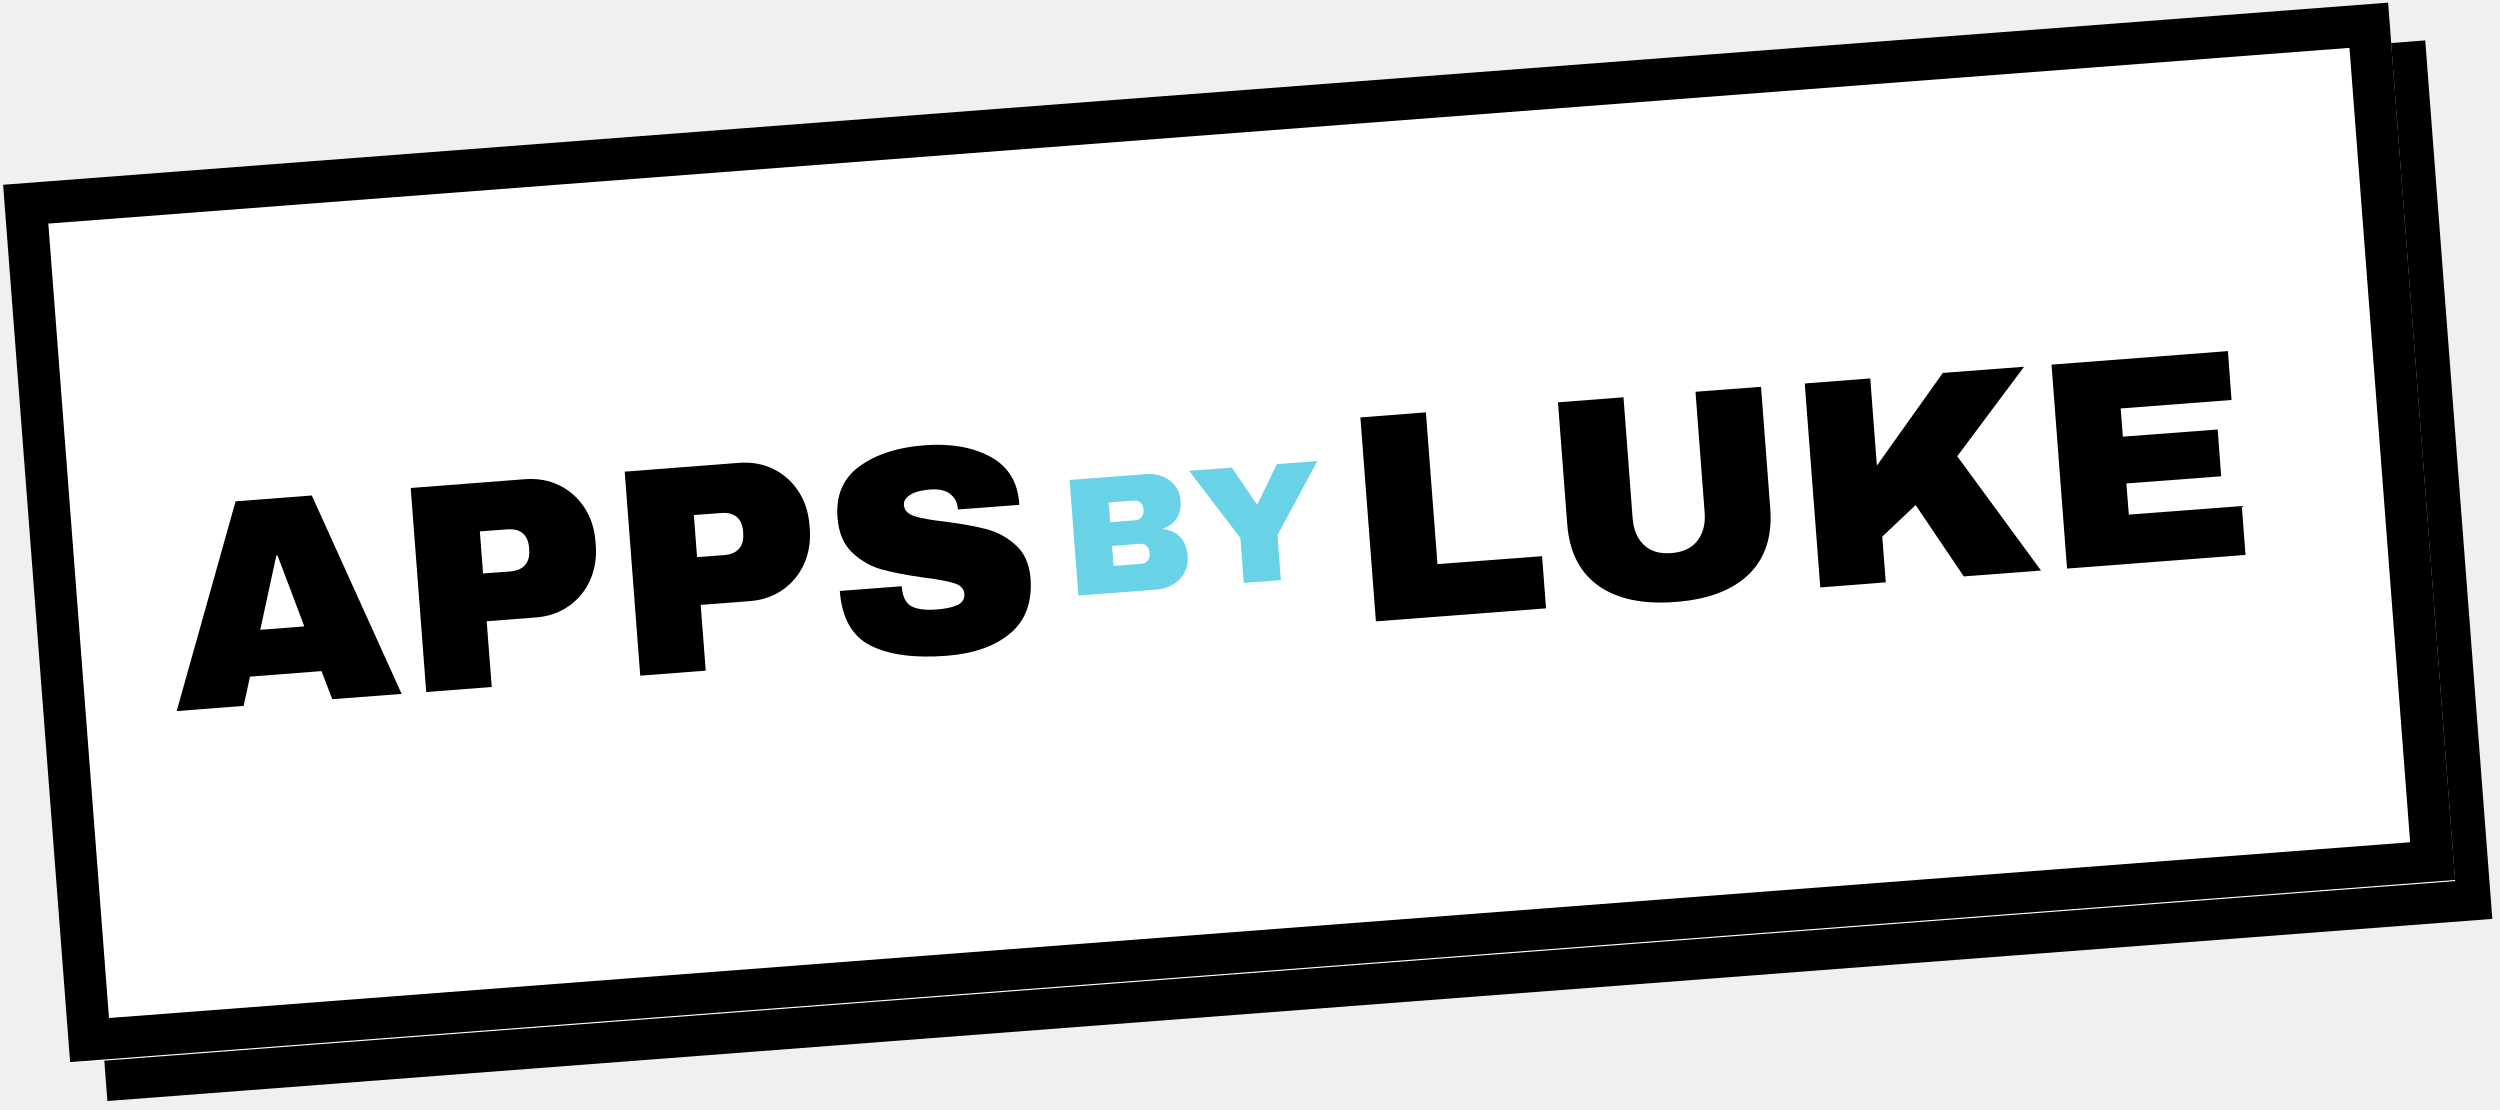
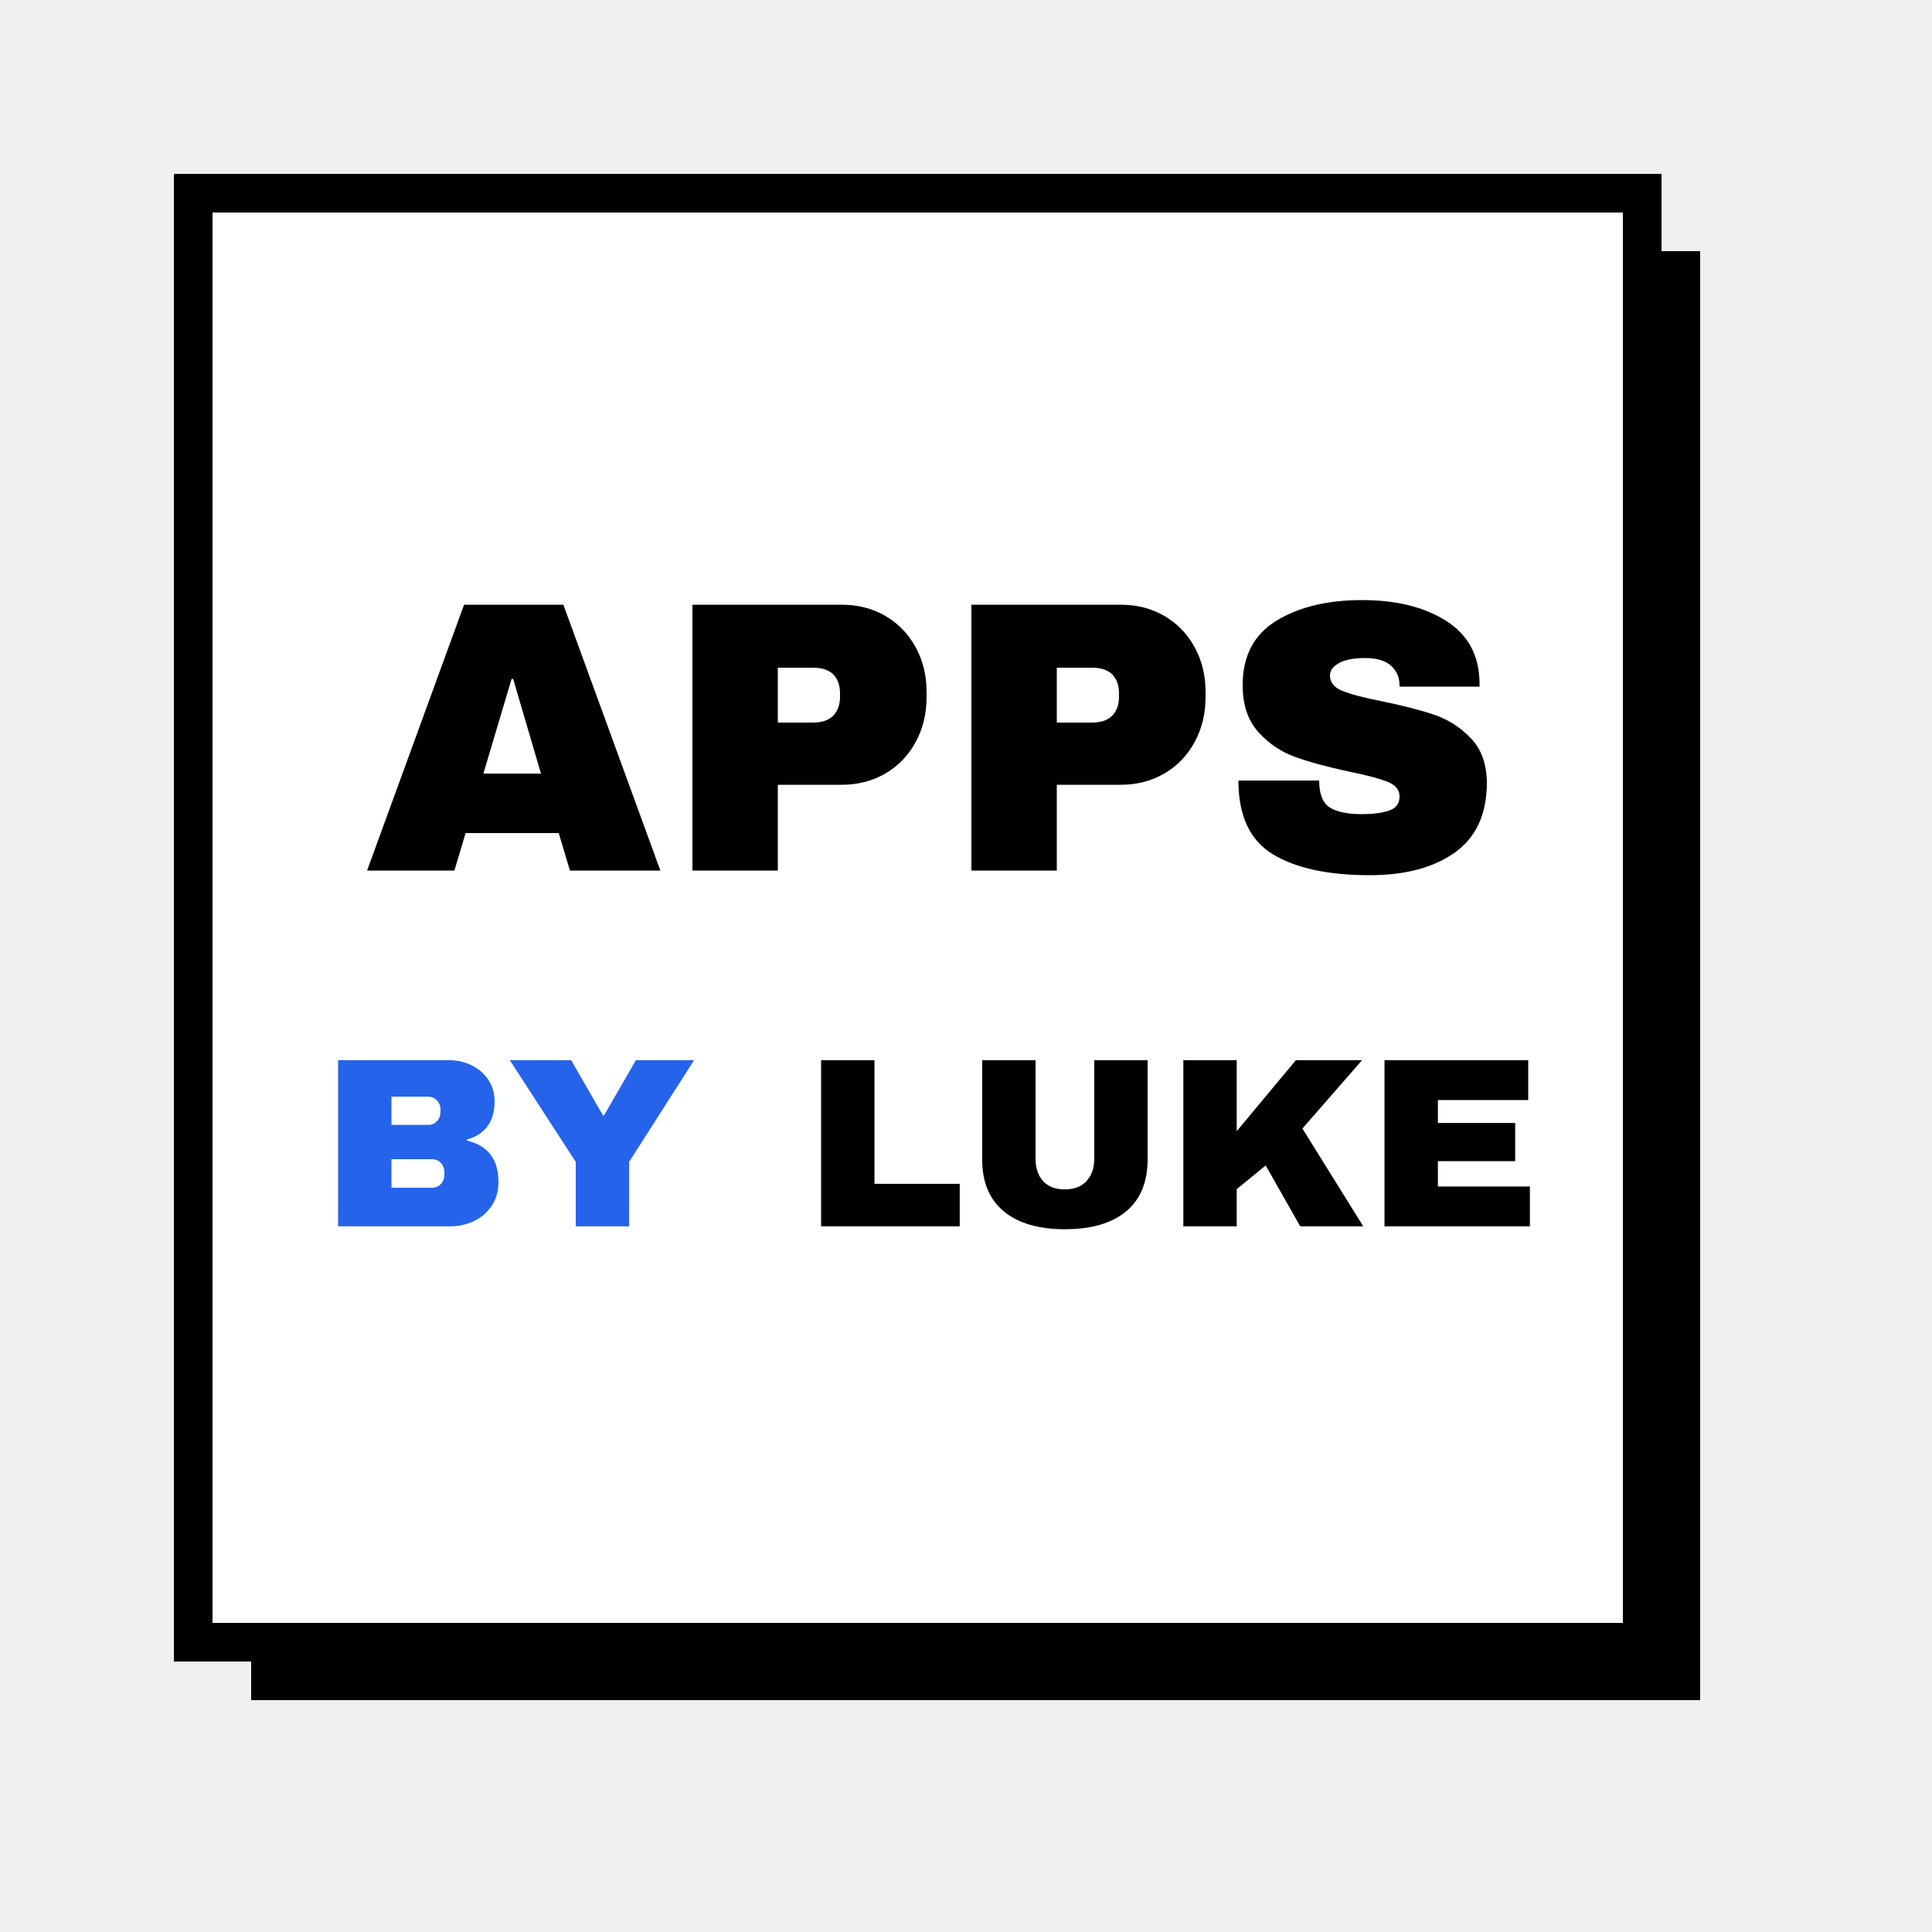
- <svg xmlns="http://www.w3.org/2000/svg" width="473" zoomAndPan="magnify" viewBox="0 0 354.75 157.5" height="210" preserveAspectRatio="xMidYMid meet" version="1.0">
-   <defs>
-     <g />
-     <clipPath id="0213d211aa">
-       <path d="M 5 5 L 354 5 L 354 157 L 5 157 Z M 5 5 " clip-rule="nonzero" />
-     </clipPath>
-     <clipPath id="599840b087">
-       <path d="M 5.719 31.578 L 344.184 5.73 L 353.703 130.387 L 15.238 156.234 Z M 5.719 31.578 " clip-rule="nonzero" />
-     </clipPath>
-     <clipPath id="8e7d22c7f6">
-       <path d="M 0.438 0 L 349 0 L 349 151 L 0.438 151 Z M 0.438 0 " clip-rule="nonzero" />
-     </clipPath>
-     <clipPath id="e24e7d6111">
-       <path d="M 0.438 26.219 L 338.902 0.371 L 348.422 125.027 L 9.957 150.875 Z M 0.438 26.219 " clip-rule="nonzero" />
-     </clipPath>
-     <clipPath id="fa8314490c">
-       <path d="M 0.438 0 L 349 0 L 349 151 L 0.438 151 Z M 0.438 0 " clip-rule="nonzero" />
-     </clipPath>
-     <clipPath id="a537d8eddf">
-       <path d="M 0.438 26.219 L 338.875 0.371 L 348.383 124.863 L 9.945 150.711 Z M 0.438 26.219 " clip-rule="nonzero" />
-     </clipPath>
-     <clipPath id="7b8e2e2ddb">
-       <path d="M 0.438 26.219 L 338.898 0.371 L 348.418 125.023 L 9.957 150.875 Z M 0.438 26.219 " clip-rule="nonzero" />
-     </clipPath>
-   </defs>
-   <g clip-path="url(#0213d211aa)">
-     <g clip-path="url(#599840b087)">
-       <path fill="#000000" d="M 5.719 31.578 L 344.141 5.734 L 353.66 130.391 L 15.238 156.234 Z M 5.719 31.578 " fill-opacity="1" fill-rule="nonzero" />
-     </g>
+ <svg xmlns="http://www.w3.org/2000/svg" width="200" height="200" viewBox="0 0 200 200">
+   <rect x="26" y="26" width="150" height="150" fill="black" stroke="none" />
+   <rect x="20" y="20" width="150" height="150" fill="white" stroke="black" stroke-width="4" />
+   <g fill="#000000" transform="translate(38, 55) scale(0.8)">
+     <path d="M26.25 43.90L24.80 39.05L12.75 39.05L11.30 43.90L0 43.90L12.55 9.50L25.40 9.50L37.95 43.90L26.25 43.90M15.05 31.35L22.50 31.35L18.90 19.10L18.70 19.10L15.05 31.35ZM61.40 9.50Q64.60 9.50 67.10 10.97Q69.60 12.45 71 15.02Q72.40 17.60 72.40 20.80L72.40 21.45Q72.40 24.65 71 27.25Q69.60 29.85 67.10 31.32Q64.60 32.80 61.40 32.80L53.15 32.80L53.15 43.90L42.10 43.90L42.10 9.50L61.40 9.50M53.15 24.75L57.70 24.75Q59.45 24.75 60.33 23.85Q61.20 22.95 61.20 21.40L61.20 21.00Q61.20 19.40 60.33 18.52Q59.45 17.65 57.70 17.65L53.15 17.65L53.15 24.75ZM97.50 9.50Q100.70 9.50 103.20 10.97Q105.70 12.45 107.10 15.02Q108.50 17.60 108.50 20.80L108.50 21.45Q108.50 24.65 107.10 27.25Q105.70 29.85 103.20 31.32Q100.70 32.80 97.50 32.80L89.25 32.80L89.25 43.90L78.20 43.90L78.20 9.50L97.50 9.50M89.25 24.75L93.80 24.75Q95.55 24.75 96.42 23.85Q97.30 22.95 97.30 21.40L97.30 21.00Q97.30 19.40 96.42 18.52Q95.55 17.65 93.80 17.65L89.25 17.65L89.25 24.75ZM128.75 8.90Q135.35 8.90 139.60 11.57Q143.85 14.25 143.95 19.50L143.95 20.10L133.60 20.10L133.60 19.90Q133.60 18.40 132.50 17.40Q131.40 16.40 129.15 16.40Q126.95 16.40 125.77 17.05Q124.60 17.70 124.60 18.65Q124.60 20.00 126.20 20.65Q127.80 21.30 131.35 22.00Q135.50 22.85 138.18 23.77Q140.85 24.70 142.85 26.80Q144.85 28.90 144.90 32.50Q144.90 38.60 140.78 41.55Q136.65 44.50 129.75 44.50Q121.70 44.50 117.22 41.80Q112.75 39.10 112.75 32.25L123.20 32.25Q123.20 34.85 124.55 35.72Q125.90 36.60 128.75 36.60Q130.85 36.60 132.22 36.15Q133.60 35.70 133.60 34.30Q133.60 33.05 132.07 32.42Q130.55 31.80 127.10 31.10Q122.90 30.20 120.15 29.22Q117.40 28.25 115.35 26.00Q113.30 23.75 113.30 19.90Q113.30 14.25 117.67 11.57Q122.05 8.90 128.75 8.90Z" />
  </g>
-   <g clip-path="url(#8e7d22c7f6)">
-     <g clip-path="url(#e24e7d6111)">
-       <path fill="#ffffff" d="M 0.438 26.219 L 338.859 0.375 L 348.379 125.027 L 9.957 150.875 Z M 0.438 26.219 " fill-opacity="1" fill-rule="nonzero" />
-     </g>
+   <g fill="#2563eb" transform="translate(35, 105) scale(0.5)">
+     <path d="M22.90 9.50Q25.50 9.50 27.68 10.57Q29.85 11.65 31.13 13.60Q32.40 15.55 32.40 17.95Q32.40 24.30 26.65 25.95L26.65 26.15Q33.20 27.65 33.20 34.75Q33.20 37.45 31.88 39.52Q30.55 41.60 28.25 42.75Q25.95 43.90 23.20 43.90L0 43.90L0 9.50L22.90 9.50M11.05 22.90L18.65 22.90Q19.75 22.90 20.48 22.12Q21.20 21.35 21.20 20.20L21.20 19.70Q21.20 18.60 20.45 17.82Q19.70 17.05 18.65 17.05L11.05 17.05L11.05 22.90M11.05 35.90L19.45 35.90Q20.55 35.90 21.28 35.13Q22.00 34.35 22.00 33.20L22.00 32.70Q22.00 31.55 21.28 30.77Q20.55 30 19.45 30L11.05 30L11.05 35.90ZM60.25 43.90L49.20 43.90L49.20 30.55L35.55 9.50L48.25 9.50L54.85 20.95L55.05 20.95L61.65 9.50L73.70 9.50L60.25 30.55L60.25 43.90Z" />
  </g>
-   <g clip-path="url(#fa8314490c)">
-     <g clip-path="url(#a537d8eddf)">
-       <g clip-path="url(#7b8e2e2ddb)">
-         <path stroke-linecap="butt" transform="matrix(0.745456, -0.0569326, 0.0569326, 0.745456, 0.436744, 26.21951)" fill="none" stroke-linejoin="miter" d="M 0.001 -0.001 L 454.033 0.001 L 454.032 167.217 L -0 167.221 Z M 0.001 -0.001 " stroke="#000000" stroke-width="16" stroke-opacity="1" stroke-miterlimit="4" />
-       </g>
-     </g>
-   </g>
-   <g fill="#000000" fill-opacity="1">
-     <g transform="translate(24.64974, 100.933)">
-       <g>
-         <path d="M 22.5 -1.719 L 20.969 -5.703 L 10.828 -4.922 L 9.922 -0.766 L 0.422 -0.031 L 8.781 -29.797 L 19.594 -30.625 L 32.344 -2.469 Z M 12.281 -11.562 L 18.531 -12.047 L 14.734 -22.109 L 14.562 -22.094 Z M 12.281 -11.562 " />
-       </g>
-     </g>
-   </g>
-   <g fill="#000000" fill-opacity="1">
-     <g transform="translate(57.37236, 98.43385)">
-       <g>
-         <path d="M 17.141 -30.438 C 18.941 -30.57 20.57 -30.273 22.031 -29.547 C 23.5 -28.816 24.68 -27.758 25.578 -26.375 C 26.473 -25 26.988 -23.41 27.125 -21.609 L 27.172 -21.062 C 27.305 -19.27 27.035 -17.613 26.359 -16.094 C 25.68 -14.582 24.672 -13.359 23.328 -12.422 C 21.992 -11.484 20.426 -10.945 18.625 -10.812 L 11.688 -10.281 L 12.406 -0.953 L 3.109 -0.234 L 0.906 -29.188 Z M 11.172 -17.062 L 15 -17.344 C 15.988 -17.426 16.707 -17.738 17.156 -18.281 C 17.602 -18.82 17.789 -19.523 17.719 -20.391 L 17.703 -20.734 C 17.629 -21.629 17.332 -22.301 16.812 -22.75 C 16.289 -23.207 15.535 -23.395 14.547 -23.312 L 10.719 -23.031 Z M 11.172 -17.062 " />
-       </g>
-     </g>
-   </g>
-   <g fill="#000000" fill-opacity="1">
-     <g transform="translate(87.73962, 96.11462)">
-       <g>
-         <path d="M 17.141 -30.438 C 18.941 -30.57 20.57 -30.273 22.031 -29.547 C 23.5 -28.816 24.68 -27.758 25.578 -26.375 C 26.473 -25 26.988 -23.41 27.125 -21.609 L 27.172 -21.062 C 27.305 -19.27 27.035 -17.613 26.359 -16.094 C 25.68 -14.582 24.672 -13.359 23.328 -12.422 C 21.992 -11.484 20.426 -10.945 18.625 -10.812 L 11.688 -10.281 L 12.406 -0.953 L 3.109 -0.234 L 0.906 -29.188 Z M 11.172 -17.062 L 15 -17.344 C 15.988 -17.426 16.707 -17.738 17.156 -18.281 C 17.602 -18.82 17.789 -19.523 17.719 -20.391 L 17.703 -20.734 C 17.629 -21.629 17.332 -22.301 16.812 -22.75 C 16.289 -23.207 15.535 -23.395 14.547 -23.312 L 10.719 -23.031 Z M 11.172 -17.062 " />
-       </g>
-     </g>
-   </g>
-   <g fill="#000000" fill-opacity="1">
-     <g transform="translate(118.1069, 93.79538)">
-       <g>
-         <path d="M 13.016 -30.609 C 16.711 -30.891 19.812 -30.367 22.312 -29.047 C 24.812 -27.734 26.207 -25.609 26.5 -22.672 L 26.531 -22.156 L 17.812 -21.5 L 17.797 -21.672 C 17.734 -22.516 17.375 -23.191 16.719 -23.703 C 16.062 -24.223 15.102 -24.43 13.844 -24.328 C 12.602 -24.234 11.664 -23.977 11.031 -23.562 C 10.406 -23.156 10.113 -22.68 10.156 -22.141 C 10.219 -21.391 10.707 -20.863 11.625 -20.562 C 12.551 -20.258 14.023 -19.992 16.047 -19.766 C 18.41 -19.461 20.359 -19.109 21.891 -18.703 C 23.43 -18.297 24.805 -17.547 26.016 -16.453 C 27.234 -15.367 27.938 -13.816 28.125 -11.797 C 28.383 -8.367 27.422 -5.738 25.234 -3.906 C 23.047 -2.082 20.016 -1.023 16.141 -0.734 C 11.617 -0.391 8.047 -0.875 5.422 -2.188 C 2.805 -3.508 1.352 -6.094 1.062 -9.938 L 9.844 -10.609 C 9.957 -9.16 10.41 -8.219 11.203 -7.781 C 12.004 -7.344 13.203 -7.188 14.797 -7.312 C 15.973 -7.395 16.938 -7.594 17.688 -7.906 C 18.438 -8.227 18.785 -8.773 18.734 -9.547 C 18.672 -10.254 18.195 -10.75 17.312 -11.031 C 16.438 -11.312 15.016 -11.578 13.047 -11.828 C 10.66 -12.16 8.676 -12.539 7.094 -12.969 C 5.508 -13.395 4.094 -14.191 2.844 -15.359 C 1.602 -16.535 0.898 -18.203 0.734 -20.359 C 0.492 -23.523 1.539 -25.953 3.875 -27.641 C 6.207 -29.328 9.254 -30.316 13.016 -30.609 Z M 13.016 -30.609 " />
-       </g>
-     </g>
-   </g>
-   <g fill="#69d2e7" fill-opacity="1">
-     <g transform="translate(151.2562, 84.64769)">
-       <g>
-         <path d="M 11.438 -17.375 C 12.258 -17.438 13.031 -17.32 13.75 -17.031 C 14.469 -16.738 15.051 -16.297 15.5 -15.703 C 15.957 -15.117 16.211 -14.453 16.266 -13.703 C 16.422 -11.672 15.602 -10.328 13.812 -9.672 L 13.828 -9.578 C 15.953 -9.266 17.102 -7.973 17.281 -5.703 C 17.344 -4.836 17.188 -4.062 16.812 -3.375 C 16.445 -2.688 15.91 -2.129 15.203 -1.703 C 14.492 -1.285 13.707 -1.047 12.844 -0.984 L 1.766 -0.141 L 0.516 -16.547 Z M 6.281 -10.547 L 9.891 -10.828 C 10.242 -10.859 10.523 -11.004 10.734 -11.266 C 10.941 -11.523 11.035 -11.844 11.016 -12.219 L 11 -12.453 C 10.969 -12.805 10.82 -13.098 10.562 -13.328 C 10.312 -13.555 10.016 -13.656 9.672 -13.625 L 6.062 -13.344 Z M 6.75 -4.344 L 10.75 -4.656 C 11.102 -4.688 11.383 -4.832 11.594 -5.094 C 11.812 -5.352 11.906 -5.672 11.875 -6.047 L 11.859 -6.281 C 11.828 -6.645 11.688 -6.941 11.438 -7.172 C 11.195 -7.41 10.898 -7.516 10.547 -7.484 L 6.547 -7.172 Z M 6.75 -4.344 " />
-       </g>
-     </g>
-   </g>
-   <g fill="#69d2e7" fill-opacity="1">
-     <g transform="translate(169.8059, 83.23099)">
-       <g>
-         <path d="M 11.953 -0.906 L 6.688 -0.516 L 6.203 -6.891 L -1.078 -16.422 L 4.984 -16.875 L 8.531 -11.672 L 8.625 -11.672 L 11.375 -17.375 L 17.125 -17.812 L 11.469 -7.281 Z M 11.953 -0.906 " />
-       </g>
-     </g>
-   </g>
-   <g fill="#000000" fill-opacity="1">
-     <g transform="translate(192.1316, 88.40357)">
-       <g>
-         <path d="M 0.906 -29.172 L 10.203 -29.891 L 11.844 -8.359 L 26.688 -9.484 L 27.25 -2.078 L 3.109 -0.234 Z M 0.906 -29.172 " />
-       </g>
-     </g>
-   </g>
-   <g fill="#000000" fill-opacity="1">
-     <g transform="translate(220.17, 86.2622)">
-       <g>
-         <path d="M 31.031 -14.094 C 31.332 -10.133 30.312 -7.02 27.969 -4.75 C 25.625 -2.488 22.156 -1.188 17.562 -0.844 C 12.969 -0.488 9.336 -1.25 6.672 -3.125 C 4.004 -5.008 2.52 -7.93 2.219 -11.891 L 0.906 -29.172 L 10.203 -29.891 L 11.5 -12.734 C 11.625 -11.098 12.16 -9.828 13.109 -8.922 C 14.055 -8.023 15.359 -7.645 17.016 -7.781 C 18.66 -7.906 19.883 -8.488 20.688 -9.531 C 21.5 -10.582 21.844 -11.91 21.719 -13.516 L 20.422 -30.672 L 29.719 -31.375 Z M 31.031 -14.094 " />
-       </g>
-     </g>
-   </g>
-   <g fill="#000000" fill-opacity="1">
-     <g transform="translate(255.1865, 83.58788)">
-       <g>
-         <path d="M 20.5 -30.672 L 32.031 -31.547 L 22.547 -18.844 L 34.438 -2.625 L 23.469 -1.797 L 16.641 -11.922 L 11.906 -7.438 L 12.406 -0.953 L 3.109 -0.234 L 0.906 -29.172 L 10.203 -29.891 L 11.141 -17.516 Z M 20.5 -30.672 " />
-       </g>
-     </g>
-   </g>
-   <g fill="#000000" fill-opacity="1">
-     <g transform="translate(290.2031, 80.91357)">
-       <g>
-         <path d="M 0.906 -29.172 L 25.938 -31.094 L 26.453 -24.156 L 10.719 -22.953 L 11.031 -18.953 L 24.484 -19.969 L 24.984 -13.328 L 11.531 -12.312 L 11.875 -7.891 L 27.906 -9.109 L 28.438 -2.172 L 3.109 -0.234 Z M 0.906 -29.172 " />
-       </g>
-     </g>
+   <g fill="#000000" transform="translate(85, 105) scale(0.5)">
+     <path d="M0 9.50L11.05 9.50L11.05 35.10L28.70 35.10L28.70 43.90L0 43.90L0 9.50ZM67.60 30.05Q67.60 37.10 63.15 40.80Q58.70 44.50 50.50 44.50Q42.30 44.50 37.83 40.80Q33.35 37.10 33.35 30.05L33.35 9.50L44.40 9.50L44.40 29.90Q44.40 32.80 45.95 34.52Q47.50 36.25 50.45 36.25Q53.40 36.25 54.98 34.50Q56.55 32.75 56.55 29.90L56.55 9.50L67.60 9.50L67.60 30.05ZM98.30 9.50L112.00 9.50L99.65 23.65L112.25 43.90L99.20 43.90L92.05 31.30L86.05 36.20L86.05 43.90L75.00 43.90L75.00 9.50L86.05 9.50L86.05 24.20L98.30 9.50ZM116.65 9.50L146.40 9.50L146.40 17.75L127.70 17.75L127.70 22.50L143.70 22.50L143.70 30.40L127.70 30.40L127.70 35.65L146.75 35.65L146.75 43.90L116.65 43.90L116.65 9.50Z" />
  </g>
</svg>
